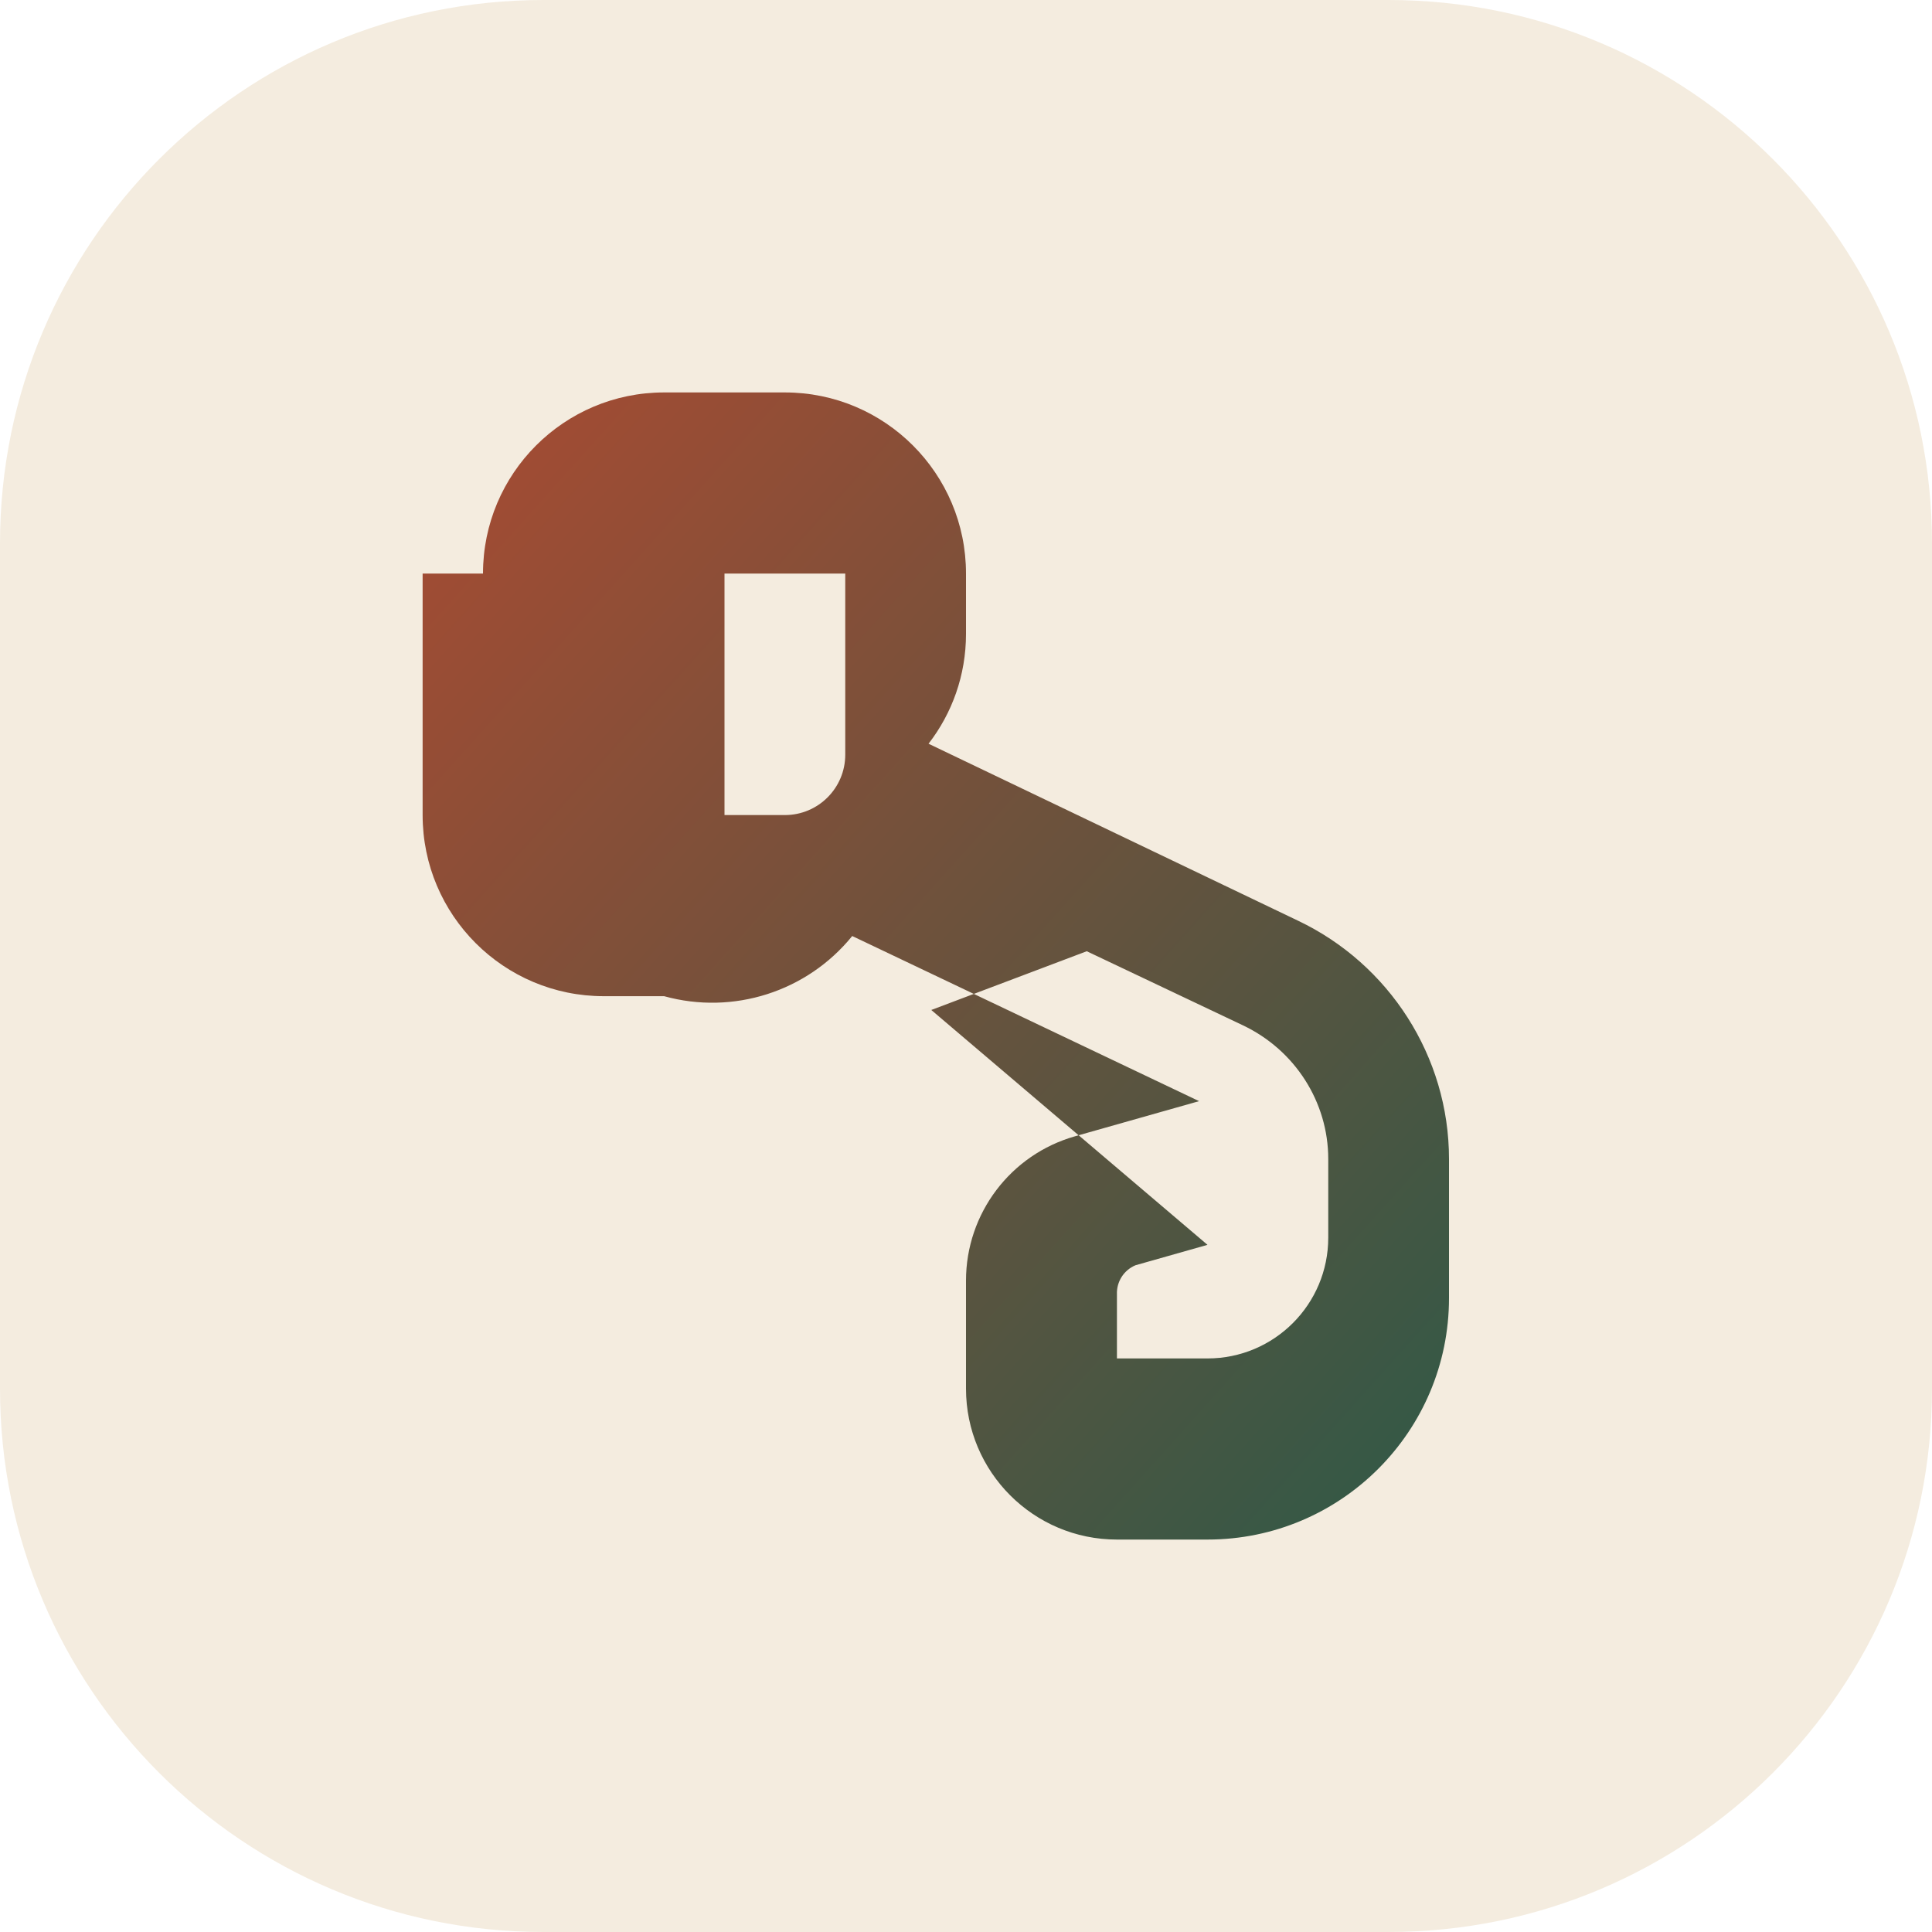
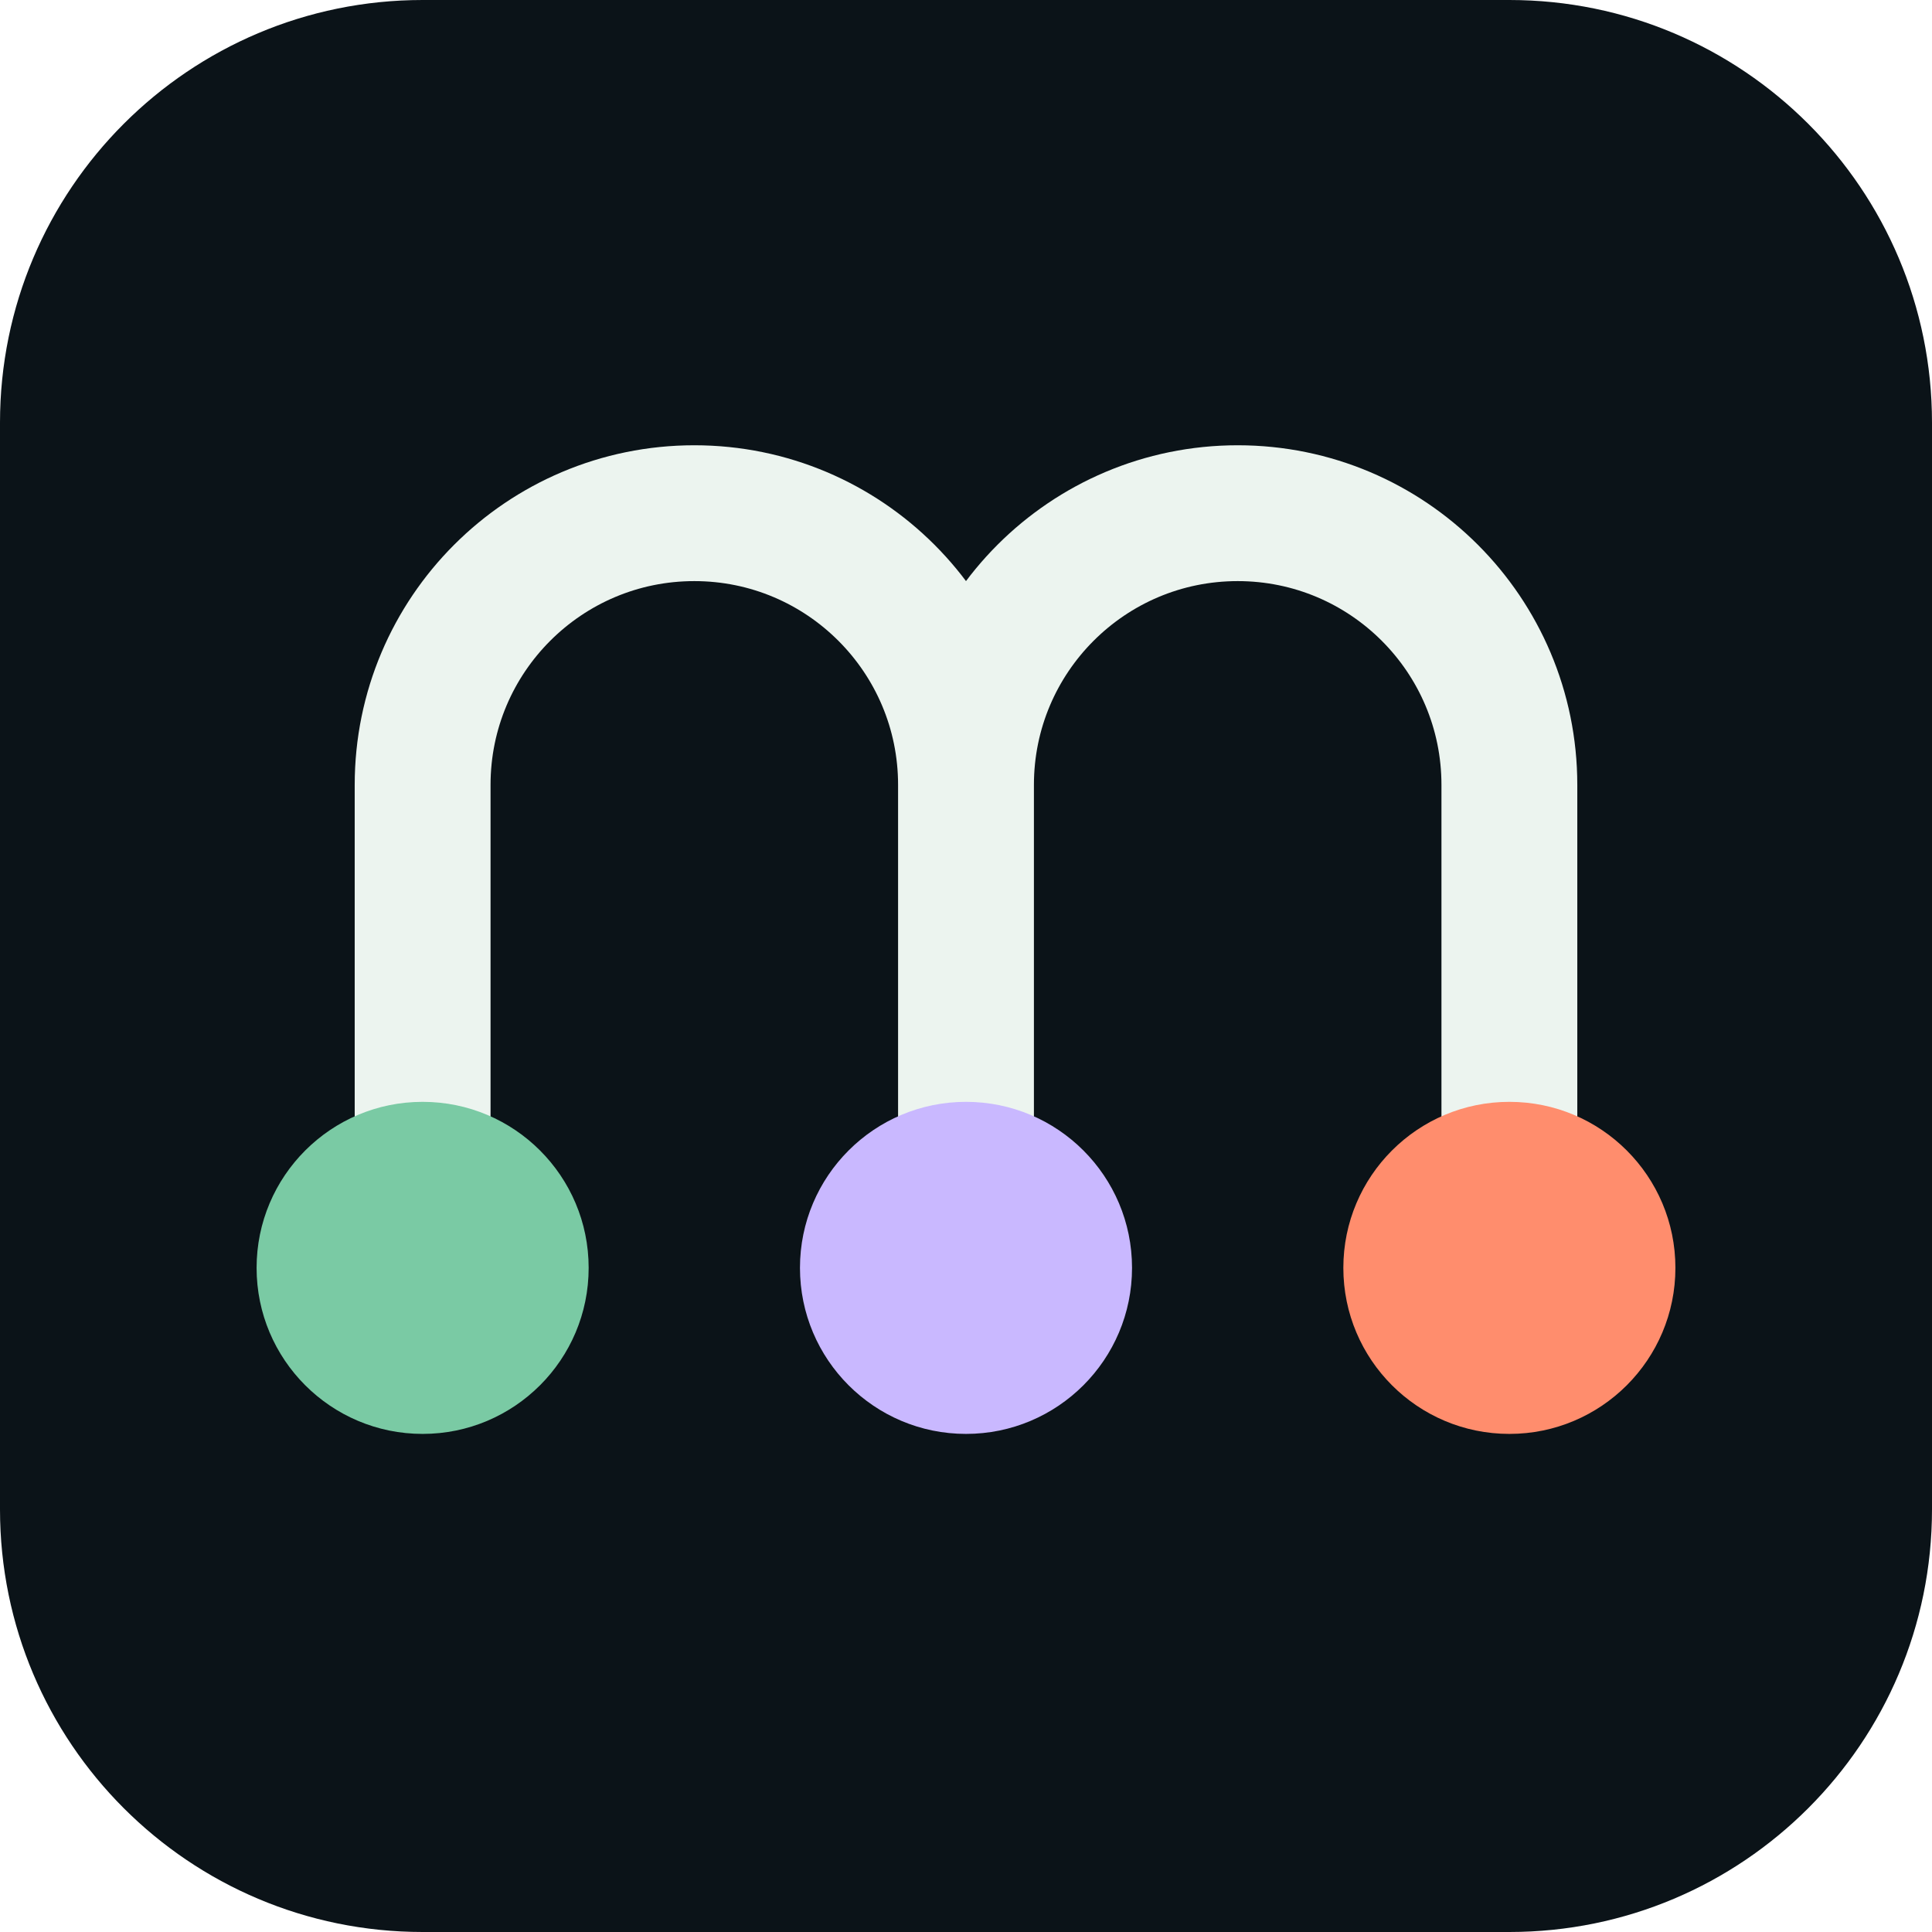
<svg xmlns="http://www.w3.org/2000/svg" viewBox="0 0 64 64">
-   <defs>
-     <linearGradient id="branch" x1="0%" x2="100%" y1="0%" y2="100%">
-       <stop offset="0%" stop-color="#a94b32" />
-       <stop offset="100%" stop-color="#2e5947" />
-     </linearGradient>
-   </defs>
-   <rect width="64" height="64" rx="18" fill="#f4ecdf" />
-   <path d="M16 19c0-3.314 2.686-6 6-6h4c3.314 0 6 2.686 6 6v2c0 1.37-.463 2.632-1.241 3.637L43 30.5c3.011 1.432 5 4.493 5 7.893V43c0 4.418-3.582 8-8 8h-3c-2.761 0-5-2.239-5-5v-3.579c0-2.223 1.476-4.176 3.615-4.781l4.106-1.163-11.49-5.47A5.972 5.972 0 0 1 22 33h-2c-3.314 0-6-2.686-6-6v-8Zm8 0v8h2c1.105 0 2-.895 2-2v-6h-4Zm16 22.237-2.385.676A1 1 0 0 0 37 42.875V45h3a4 4 0 0 0 4-4v-2.607c0-1.889-1.104-3.608-2.821-4.425L36 31.511l-5.15 1.946L40 41.237Z" fill="url(#branch)" />
+   <rect width="64" height="64" rx="14" fill="#0b1318" />
+   <path d="M14 42V26a9 9 0 0 1 18 0v16M32 26a9 9 0 0 1 18 0v16" fill="none" stroke="#ecf4ef" stroke-width="4.5" stroke-linecap="round" />
+   <circle cx="14" cy="42" r="5.5" fill="#7acaa4" />
+   <circle cx="32" cy="42" r="5.5" fill="#c9b8ff" />
+   <circle cx="50" cy="42" r="5.5" fill="#ff8d6d" />
</svg>
